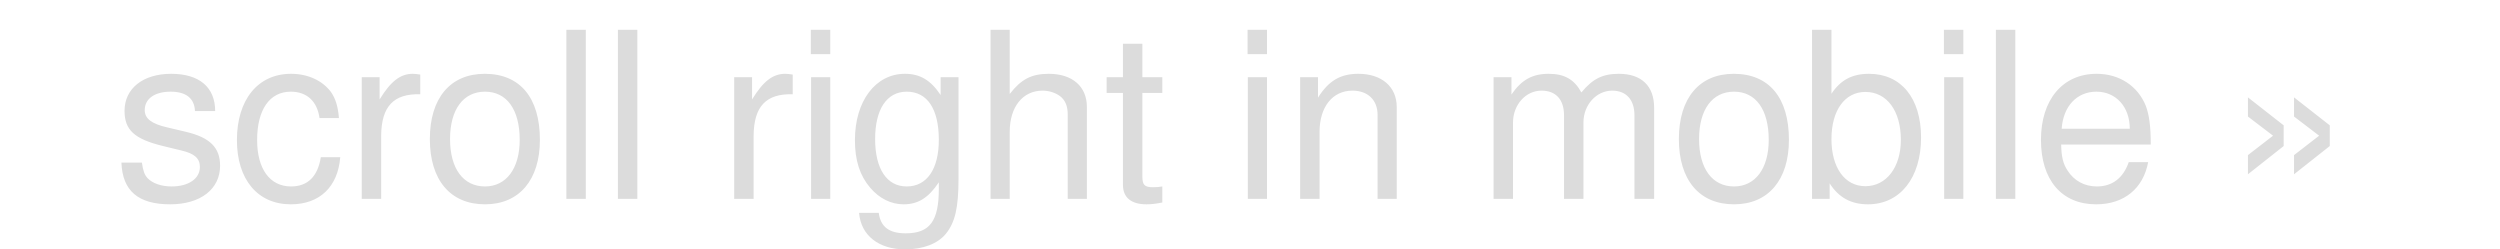
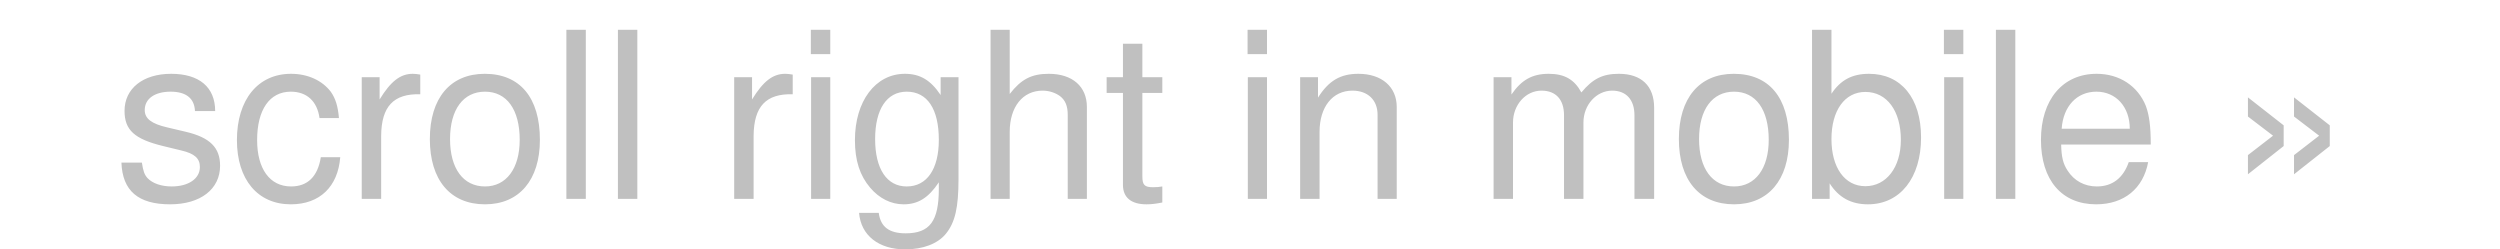
<svg xmlns="http://www.w3.org/2000/svg" version="1.1" width="100%" height="15">
  <text text-anchor="end" font-size="14" x="100%" y="12" font-family="-apple-system,BlinkMacSystemFont,Segoe UI,Helvetica,Arial,sans-serif,Apple Color Emoji,Segoe UI Emoji">
-     <tspan fill="gainsboro">scroll right in mobile »</tspan>
+     <tspan fill="silver">scroll right in mobile »</tspan>
  </text>
</svg>
